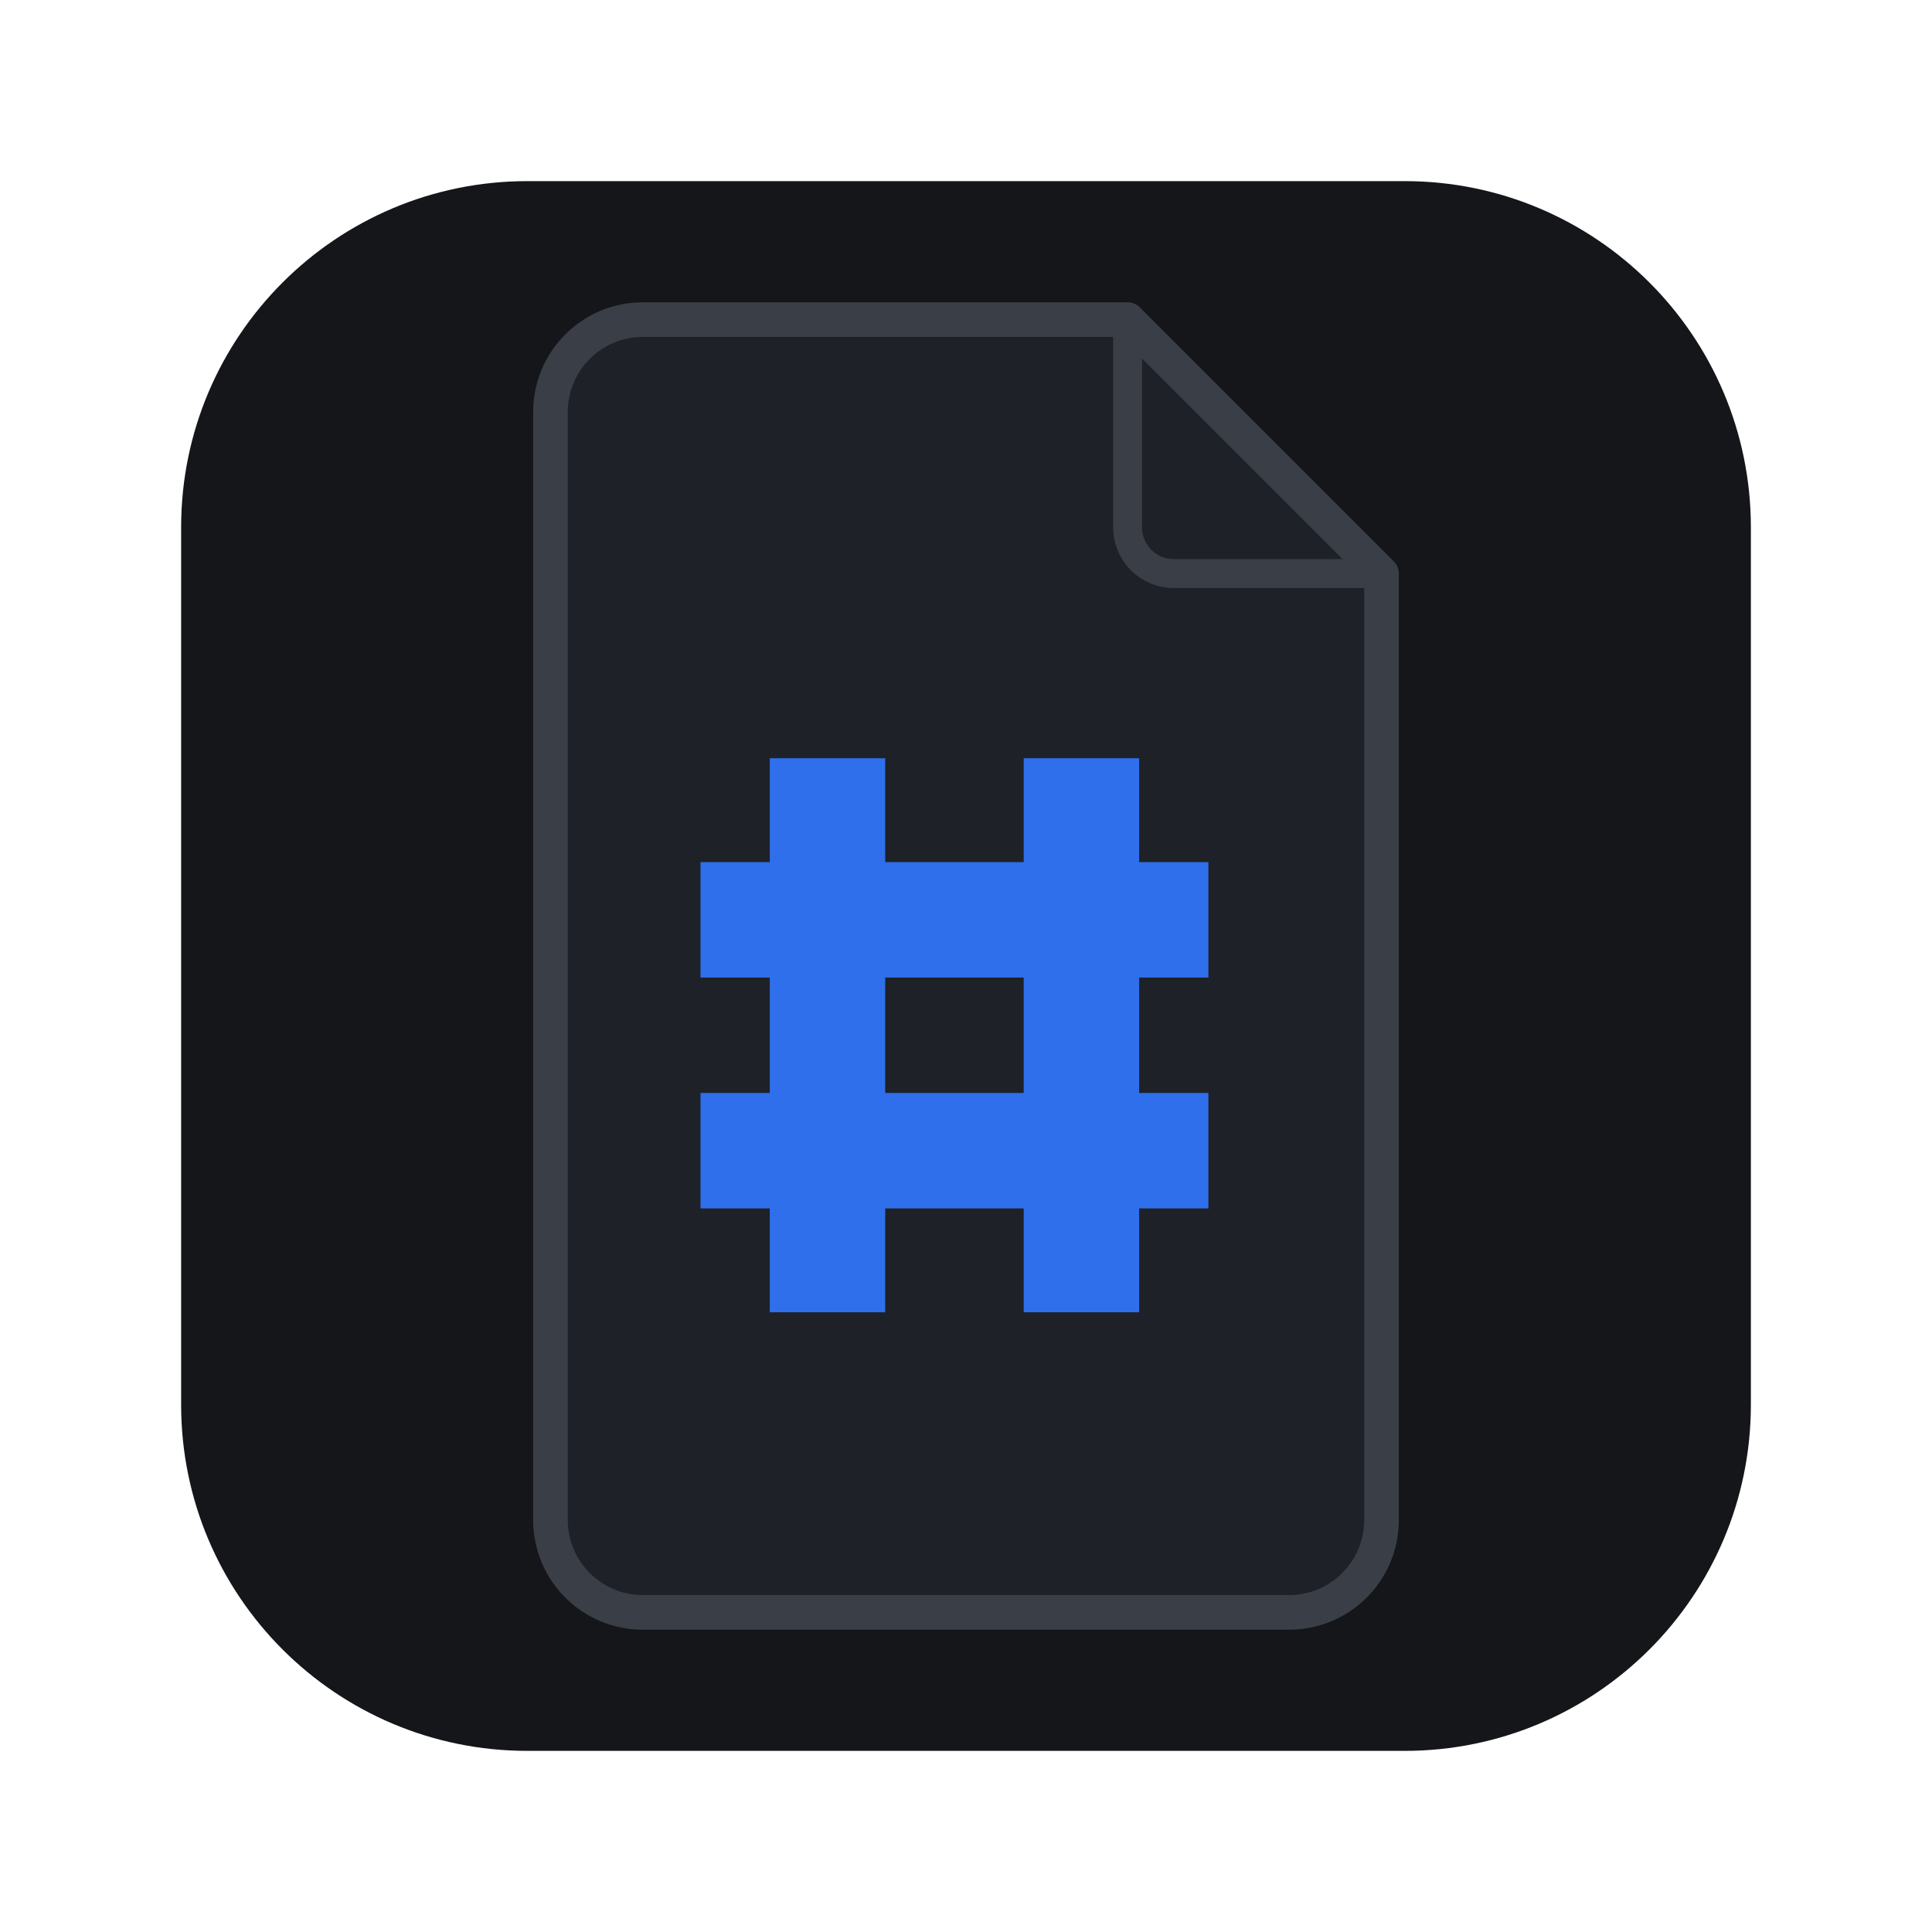
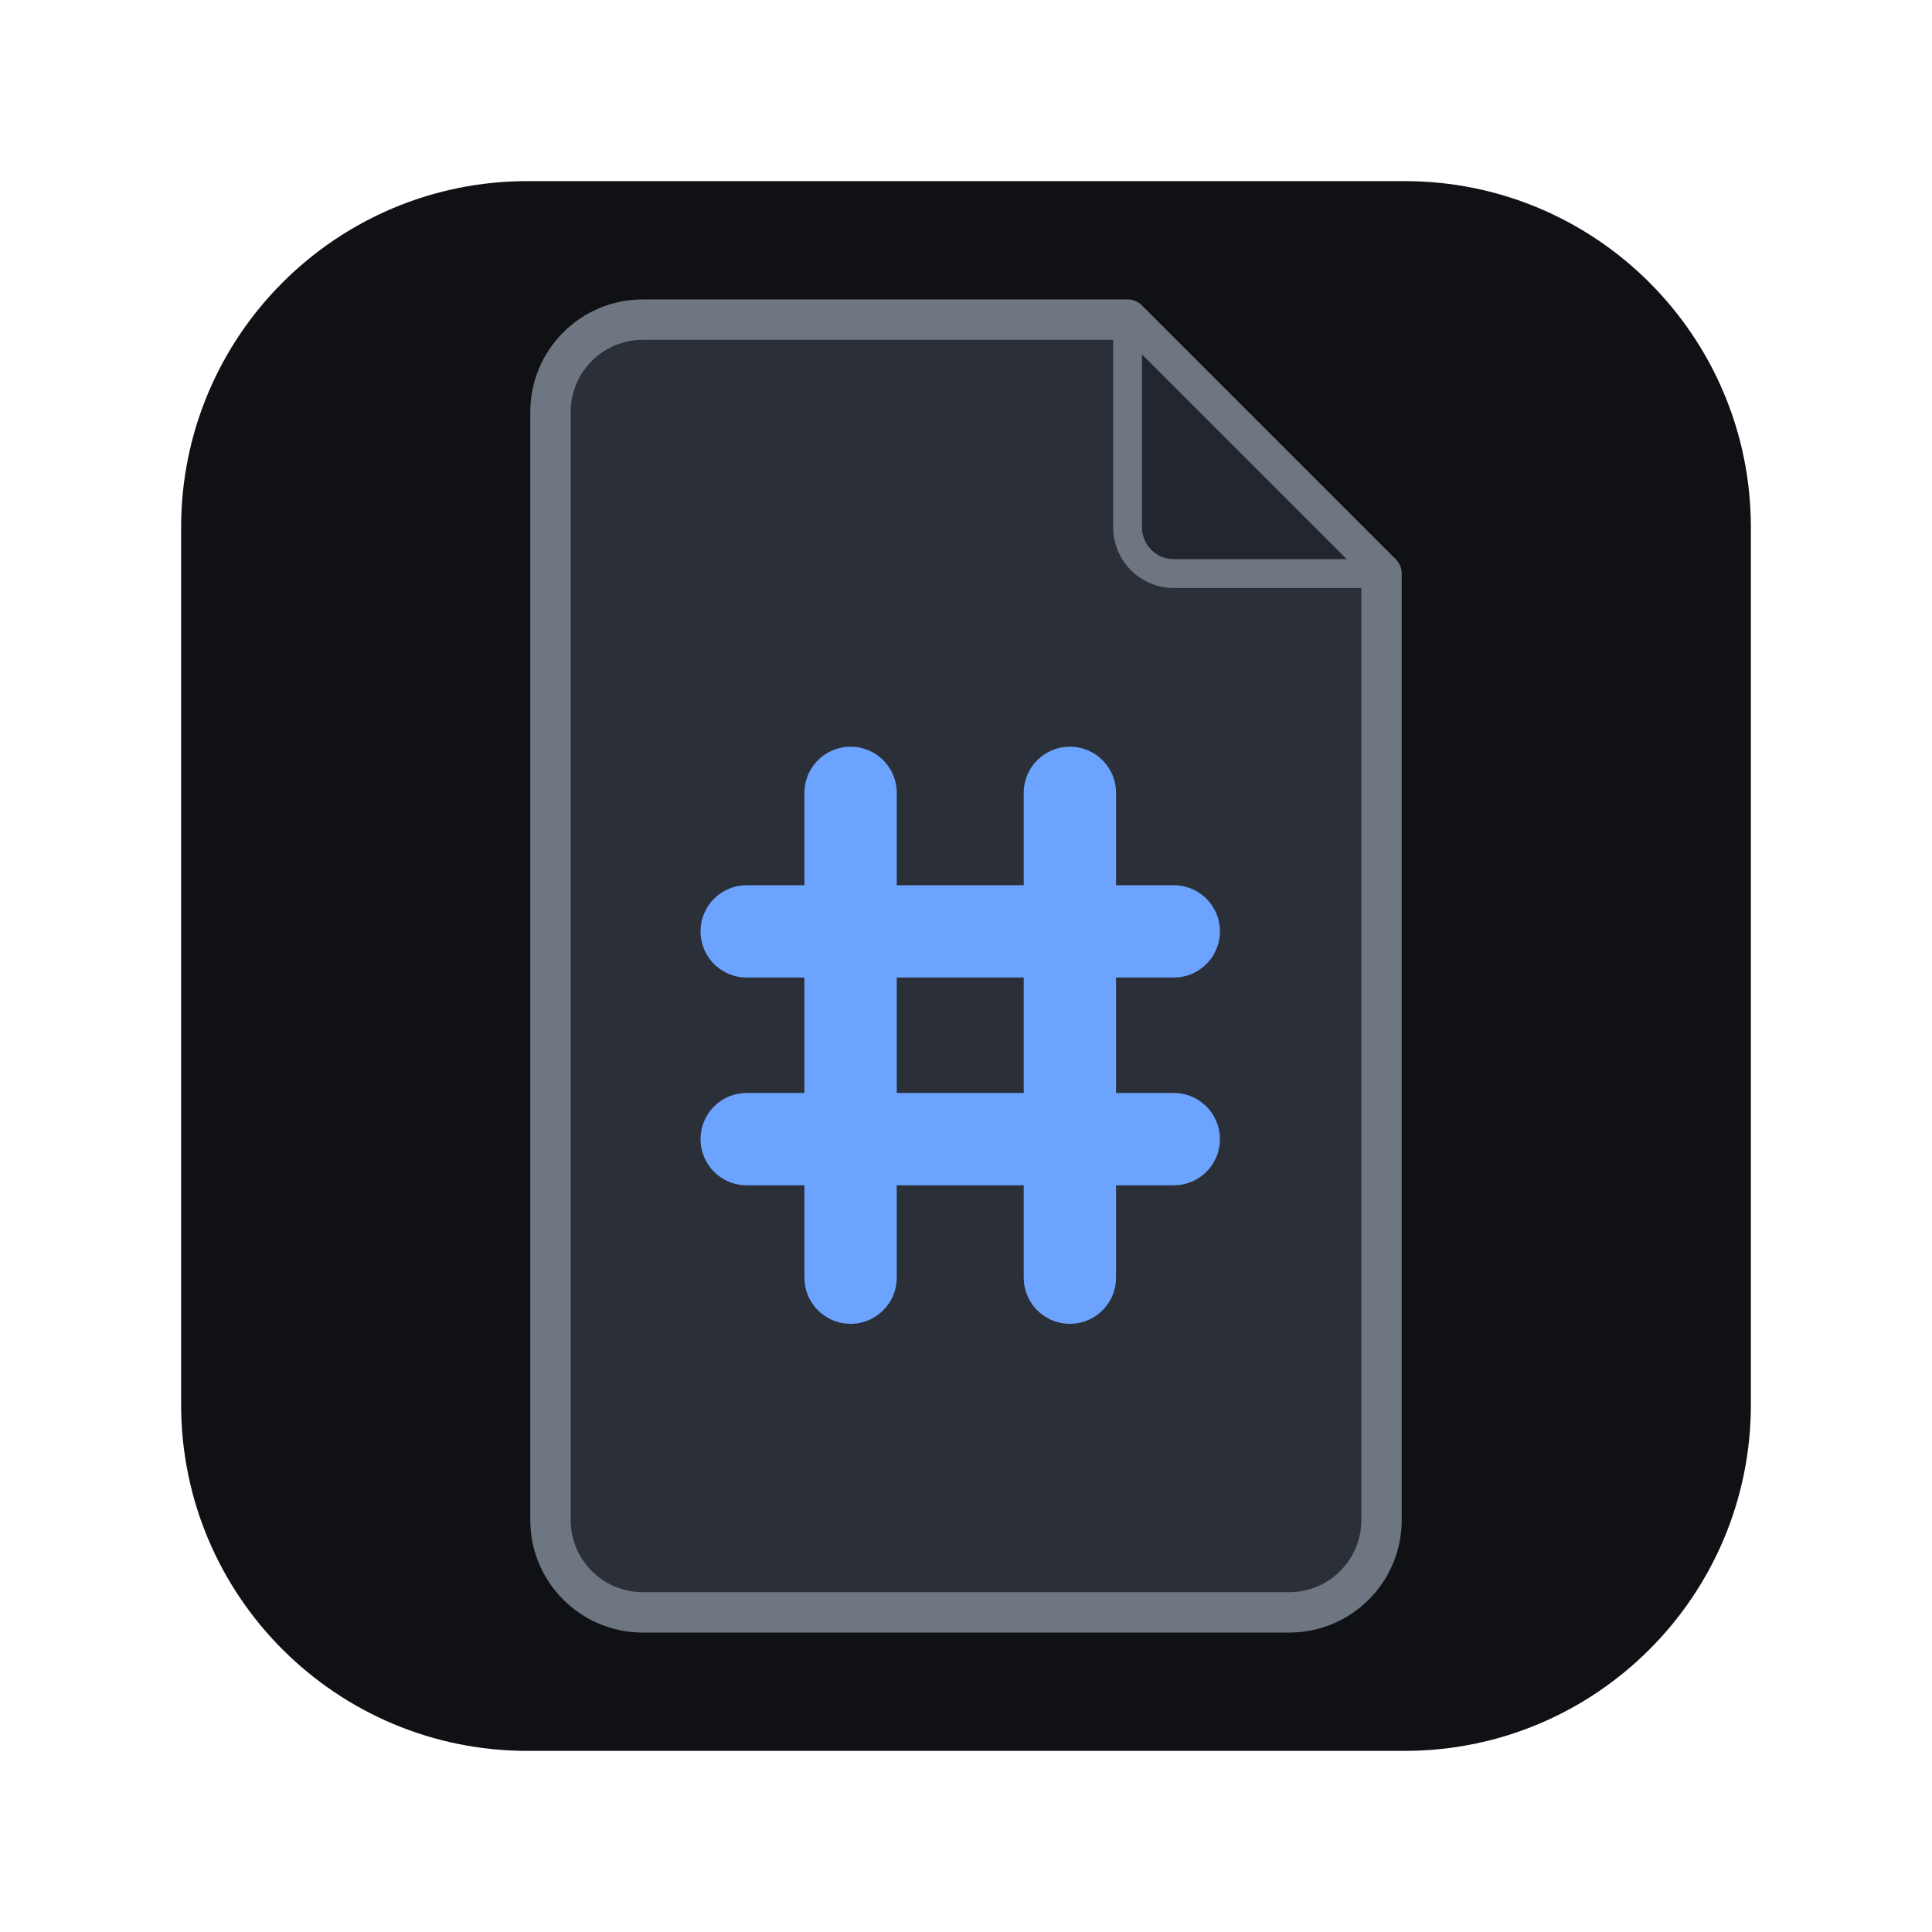
<svg xmlns="http://www.w3.org/2000/svg" viewBox="0 0 512 512" width="512" height="512" fill="none" role="img" aria-label="mdz icon">
  <g transform="translate(48 48) scale(3.058824)">
-     <rect x="0" y="0" width="136" height="136" rx="30" fill="#14161a" />
-     <path d="M 40 12 H 82 L 104 34 V 116 A 8 8 0 0 1 96 124 H 40 A 8 8 0 0 1 32 116 V 20 A 8 8 0 0 1 40 12 Z" fill="#1e2128" stroke="#3a3f47" stroke-width="3" stroke-linejoin="round" />
-     <path d="M 82 12 V 30 A 4 4 0 0 0 86 34 H 104" fill="none" stroke="#3a3f47" stroke-width="2.5" stroke-linecap="round" stroke-linejoin="round" />
-     <g stroke="#2f6feb" stroke-width="10" stroke-linecap="butt">
-       <line x1="56" y1="50" x2="56" y2="98" />
-       <line x1="78" y1="50" x2="78" y2="98" />
-       <line x1="45" y1="64" x2="89" y2="64" />
-       <line x1="45" y1="84" x2="89" y2="84" />
+     <rect x="0" y="0" width="136" height="136" rx="30" fill="#0f1115" />
+     <path d="M 40 12 H 82 L 104 34 V 116 A 8 8 0 0 1 96 124 H 40 A 8 8 0 0 1 32 116 V 20 A 8 8 0 0 1 40 12 Z" fill="#2b2f38" stroke="#6e7681" stroke-width="3.5" stroke-linejoin="round" />
+     <path d="M 82 12 V 30 A 4 4 0 0 0 86 34 H 104 Z" fill="#22262e" stroke="#6e7681" stroke-width="2.5" stroke-linecap="round" stroke-linejoin="round" />
+     <g stroke="#6ba3ff" stroke-width="8" stroke-linecap="round">
+       <line x1="58" y1="53" x2="58" y2="95" />
+       <line x1="77" y1="53" x2="77" y2="95" />
+       <line x1="49" y1="65" x2="86" y2="65" />
+       <line x1="49" y1="83" x2="86" y2="83" />
    </g>
  </g>
</svg>
